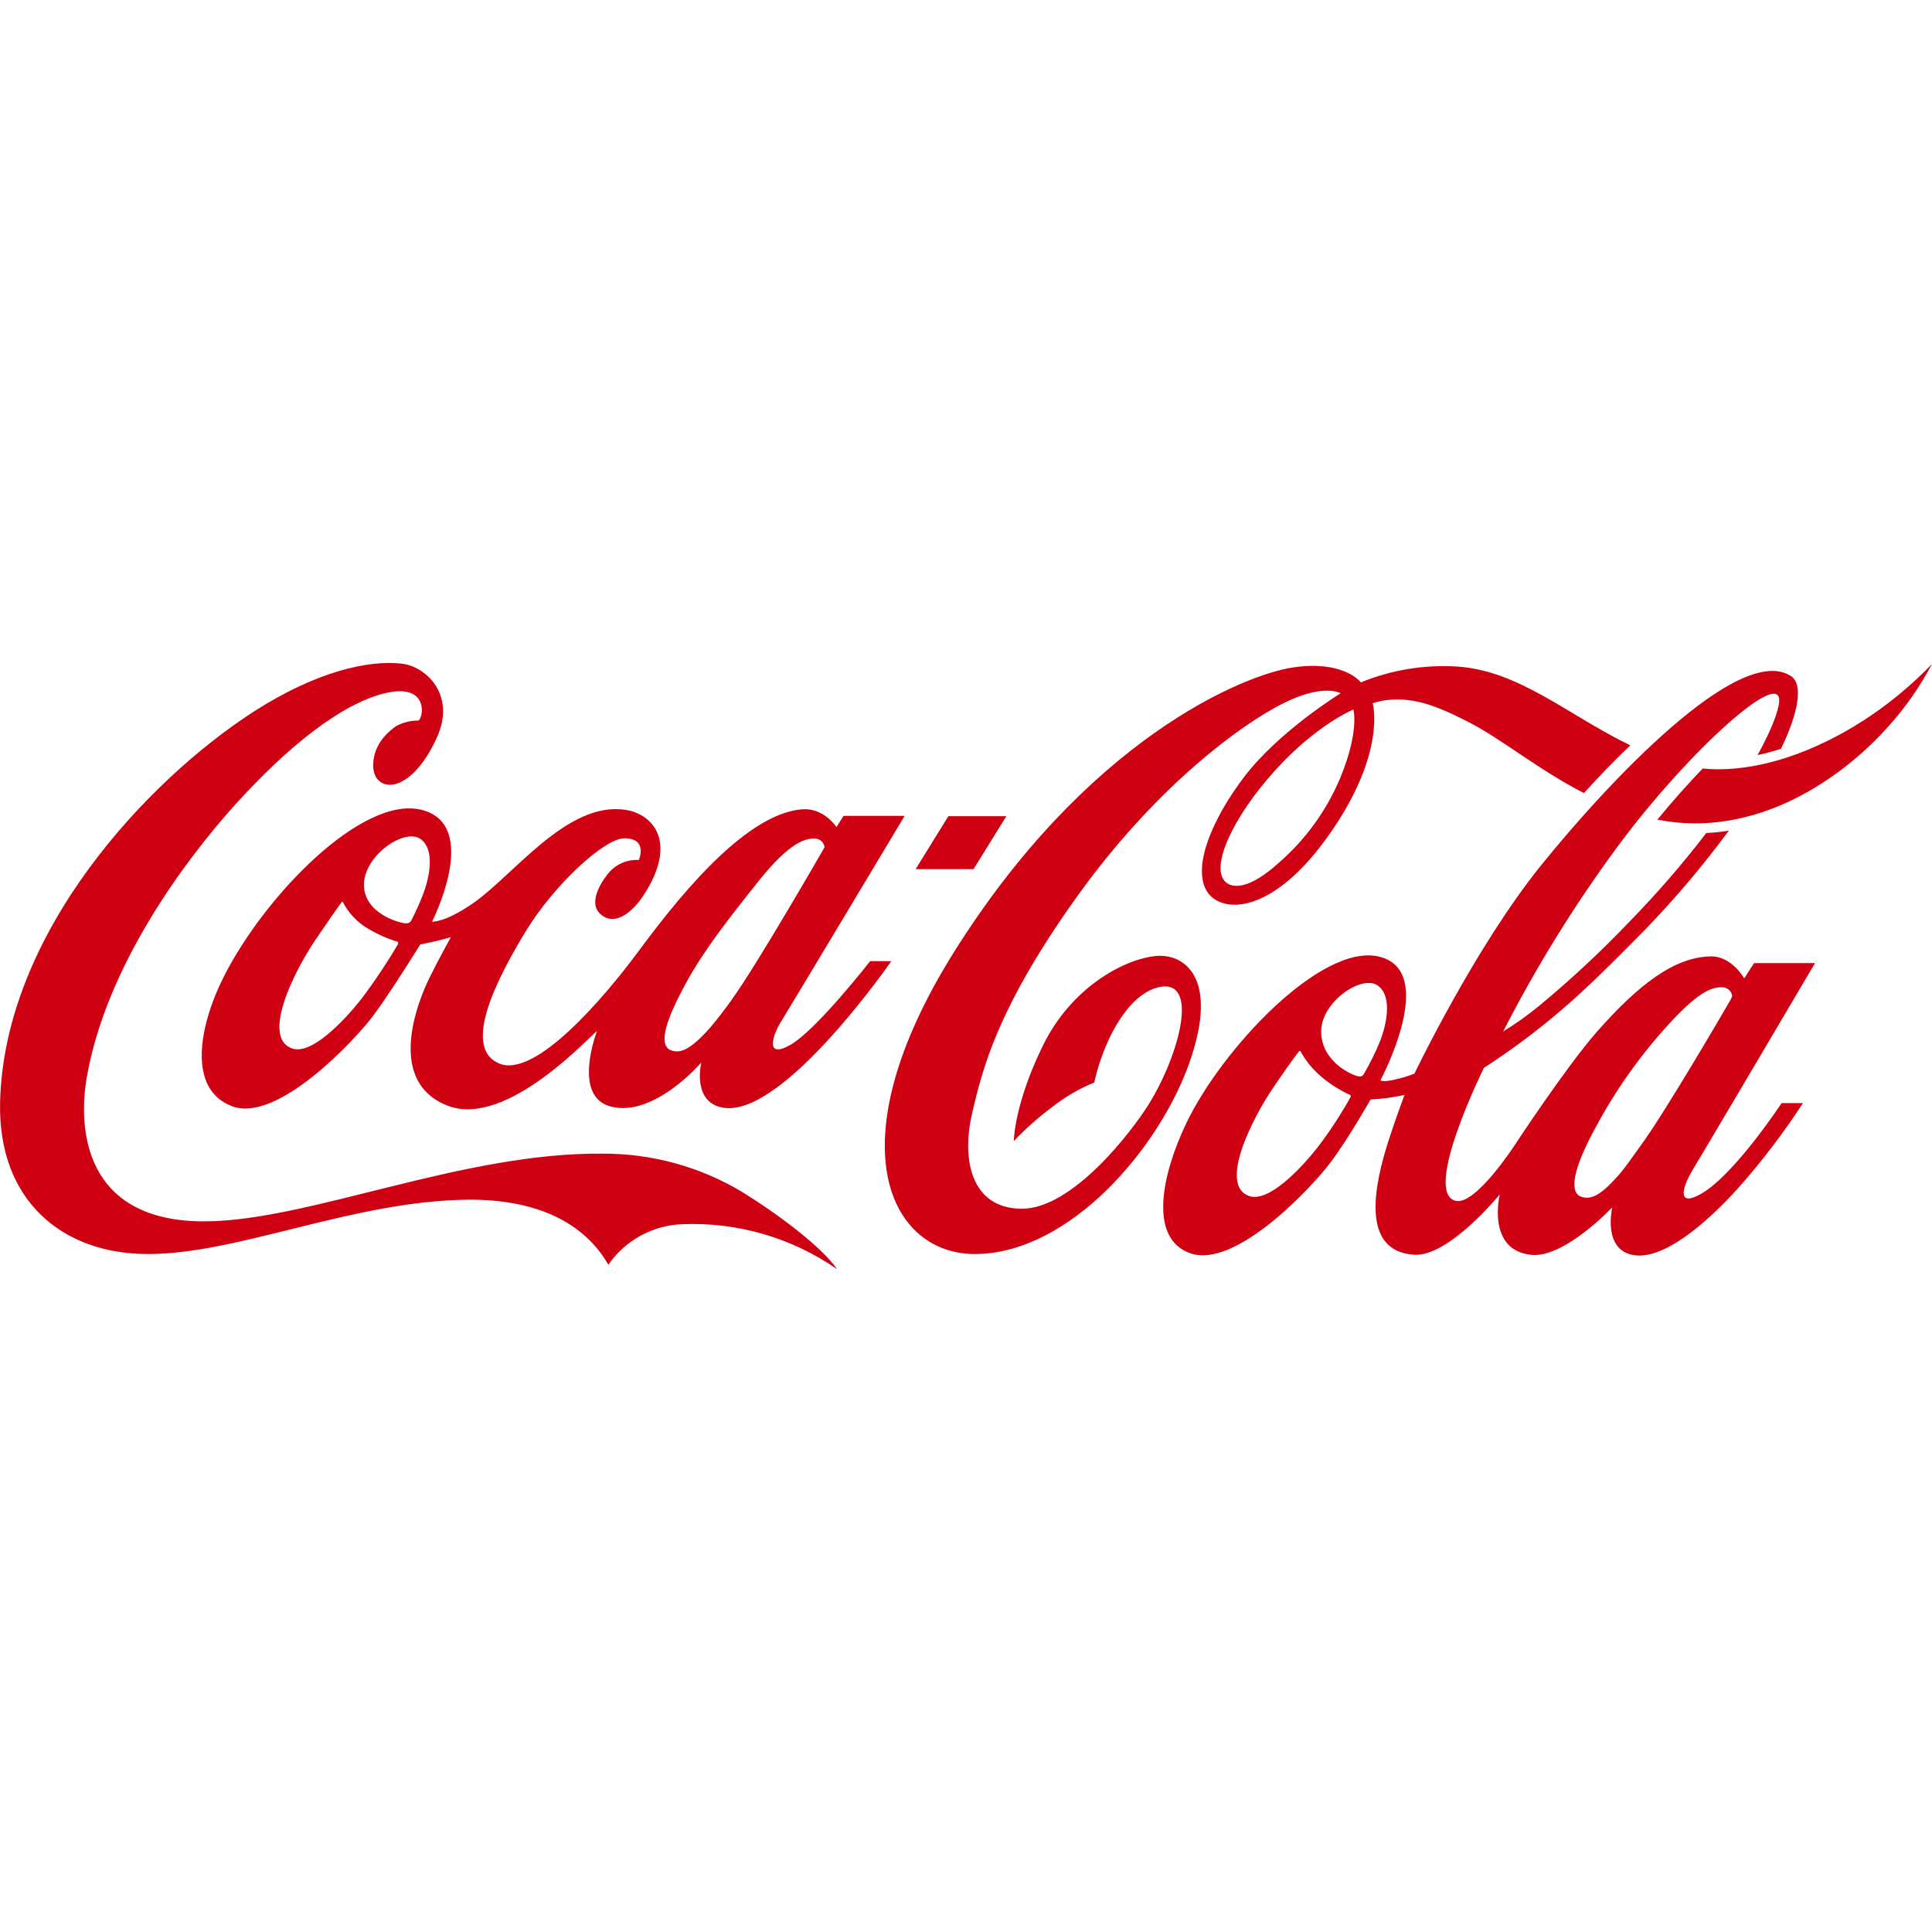
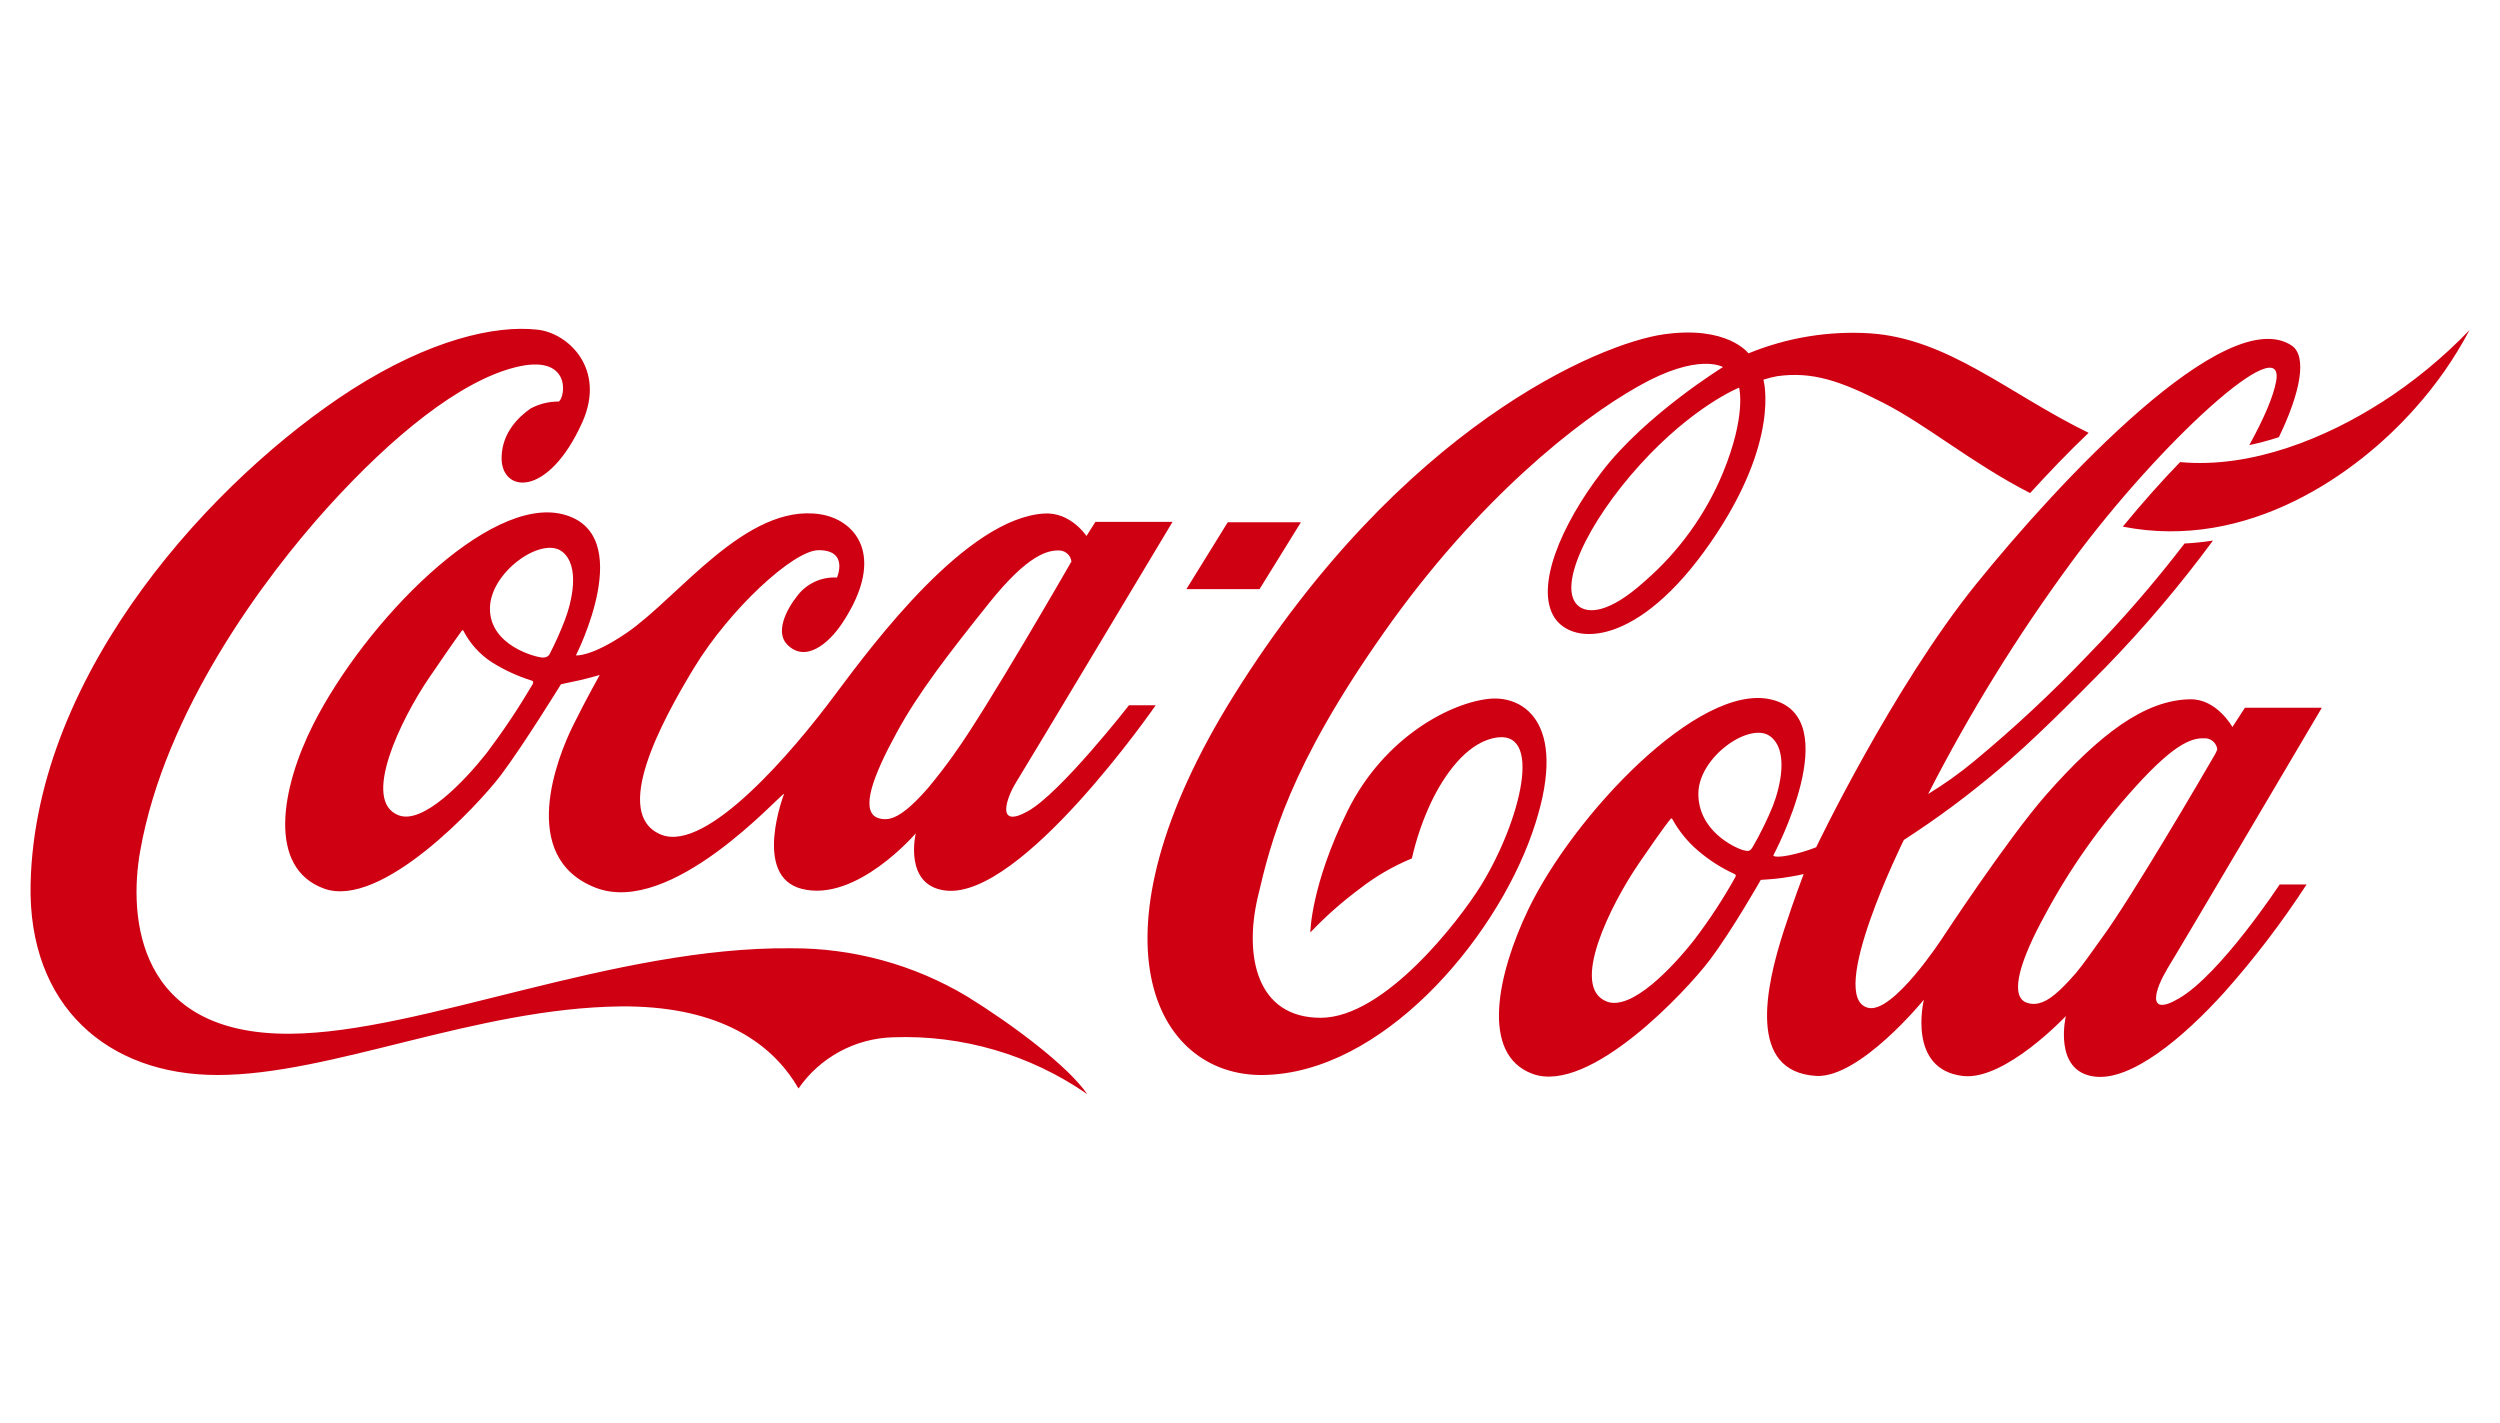
- <svg xmlns="http://www.w3.org/2000/svg" fill="#D00013" role="img" viewBox="0 0 24 24">
+ <svg xmlns="http://www.w3.org/2000/svg" fill="#D00013" role="img" viewBox="-0.3 5 24.6 14">
  <path d="M16.813 8.814s-.45.18-.973.756c-.524.577-.828 1.225-.603 1.397.087.066.287.079.65-.25a2.864 2.864 0 00.766-1.063c.234-.57.16-.833.16-.84m2.863 1.038c-.581-.299-1.006-.664-1.448-.89-.422-.216-.695-.307-1.036-.261a1.057 1.057 0 00-.14.035s.176.6-.523 1.607c-.708 1.022-1.35 1.015-1.533.734-.191-.296.056-.9.468-1.437.432-.562 1.19-1.028 1.19-1.028s-.241-.148-.835.19c-.58.326-1.577 1.107-2.502 2.423-.926 1.316-1.11 2.04-1.242 2.61-.132.57-.012 1.18.62 1.18s1.368-.964 1.576-1.299c.386-.624.637-1.581.112-1.45-.259.065-.468.351-.6.627a2.683 2.683 0 00-.19.554 2.185 2.185 0 00-.513.298 3.788 3.788 0 00-.486.43s.002-.456.365-1.194c.364-.737 1.03-1.074 1.408-1.106.34-.027.783.262.408 1.327-.375 1.065-1.483 2.36-2.646 2.376-1.073.015-1.776-1.355-.282-3.745C13.501 9.19 15.441 8.38 16.07 8.29c.63-.09.835.187.835.187a2.709 2.709 0 011.197-.197c.77.052 1.364.596 2.15.979-.205.195-.4.4-.575.592m3.454-.89c-.533.342-1.27.652-1.979.586-.179.185-.371.4-.563.634 1.228.243 2.305-.519 2.877-1.167A3.82 3.82 0 0024 8.248a4.792 4.792 0 01-.869.714m-1.636 3.462a.268.268 0 00.023-.051.124.124 0 00-.113-.108c-.117-.005-.277.017-.695.48a6.303 6.303 0 00-.89 1.263c-.24.438-.337.764-.2.848a.199.199 0 00.146.015c.093-.022.199-.11.36-.295.075-.088.158-.212.258-.349.277-.376.973-1.563 1.111-1.803m-4.349.504c.07-.182.159-.541-.026-.682-.199-.15-.705.201-.708.561-.003.369.357.535.443.559.05.013.066.01.09-.029a3.284 3.284 0 00.201-.409m-.383.67a1.531 1.531 0 01-.348-.222 1.116 1.116 0 01-.26-.317c-.008-.012-.015-.003-.023.008-.007.01-.039.039-.309.434-.27.396-.684 1.216-.31 1.355.241.09.641-.331.86-.61a5.21 5.21 0 00.402-.614c.012-.023 0-.029-.012-.034m4.258.947c-.102.163-.218.476.117.281.41-.236.994-1.123.994-1.123h.265a8.88 8.88 0 01-.803 1.054c-.415.46-.922.879-1.28.837-.416-.048-.286-.596-.286-.596s-.596.635-1.01.59c-.557-.062-.387-.751-.387-.751s-.63.774-1.06.75c-.673-.04-.504-.859-.316-1.436.1-.308.193-.55.193-.55s-.067.017-.21.038c-.076.011-.212.019-.212.019s-.28.495-.505.792c-.224.297-1.178 1.322-1.74 1.117-.518-.19-.346-.984-.044-1.615.44-.92 1.68-2.243 2.396-2.068.741.18.017 1.532.017 1.532s0 .005.007.009c.015.005.054.01.143-.008a1.605 1.605 0 00.271-.08s.746-1.561 1.569-2.583c.823-1.02 2.465-2.78 3.11-2.354.156.105.086.465-.126.902a2.891 2.891 0 01-.291.078c.142-.258.236-.475.264-.627.097-.528-1.135.585-2.015 1.78a16.594 16.594 0 00-1.409 2.28 3.86 3.86 0 00.454-.324 13.002 13.002 0 001.118-1.043 12.169 12.169 0 00.951-1.098 2.58 2.58 0 00.28-.029 12.054 12.054 0 01-1.05 1.24c-.35.355-.73.737-1.061 1.015a8.84 8.84 0 01-.931.691s-.77 1.553-.351 1.652c.246.06.732-.69.732-.69s.635-.967 1.017-1.404c.522-.593.97-.936 1.42-.942.261-.005.415.273.415.273l.123-.19h.757s-1.414 2.398-1.527 2.579m2.111-5.58c-.533.341-1.27.651-1.979.585-.18.185-.371.4-.564.634 1.229.243 2.305-.518 2.878-1.167A3.82 3.82 0 0024 8.248a4.792 4.792 0 01-.869.714m-10.63 1.177h-.72l-.407.658h.72zm-3.41 2.277c.307-.42 1.152-1.891 1.152-1.891a.124.124 0 00-.112-.108c-.117-.006-.312.034-.7.519-.387.485-.688.87-.907 1.272-.24.438-.346.747-.207.831a.205.205 0 00.144.015c.09-.022.208-.113.369-.298a5.57 5.57 0 00.262-.34m-3.863-1.99c-.199-.15-.705.201-.708.56-.003.369.456.482.515.484a.09.09 0 00.05-.01.06.06 0 00.024-.027 3.483 3.483 0 00.146-.325c.07-.183.158-.541-.027-.682m-.3 1.27a1.678 1.678 0 01-.39-.18.812.812 0 01-.279-.309c-.007-.012-.015-.003-.022.008-.007.01-.047.061-.318.458-.27.398-.672 1.21-.296 1.35.24.09.644-.334.864-.612a7.24 7.24 0 00.455-.681c.009-.024 0-.03-.014-.034m5.88.244h.263s-1.321 1.912-2.068 1.823c-.416-.049-.293-.563-.293-.563s-.585.685-1.123.546c-.487-.125-.172-.936-.172-.936-.056.022-1.111 1.211-1.853.926-.776-.3-.373-1.296-.225-1.595.125-.253.263-.499.263-.499s-.119.034-.195.051l-.186.04s-.367.596-.591.894c-.225.297-1.178 1.32-1.74 1.117-.562-.204-.423-.99-.107-1.615.512-1.012 1.726-2.256 2.458-2.068.739.189.127 1.388.127 1.388s.147.019.5-.222c.507-.346 1.176-1.277 1.901-1.167.342.051.66.4.225 1.064-.139.213-.372.403-.55.215-.111-.118-.014-.33.103-.477a.457.457 0 01.39-.179s.12-.273-.185-.269c-.247.005-.871.58-1.223 1.16-.323.533-.813 1.441-.322 1.639.451.182 1.309-.836 1.706-1.37.397-.533 1.302-1.742 2.062-1.79.261-.017.417.221.417.221l.088-.139h.759s-1.43 2.387-1.542 2.567c-.088.141-.204.46.117.281.322-.178.996-1.043.996-1.043m-.414 3.824a3.144 3.144 0 00-1.908-.557 1.17 1.17 0 00-.93.504c-.29-.505-.862-.815-1.747-.808-1.43.016-2.849.676-3.972.675-1.077 0-1.863-.677-1.837-1.88.047-2.109 1.83-4.009 3.16-4.864.767-.49 1.409-.637 1.828-.59.306.034.674.388.442.909-.341.761-.812.699-.795.335.01-.237.168-.386.286-.469a.582.582 0 01.278-.068c.068-.057.117-.474-.429-.337-.546.137-1.21.676-1.84 1.371-.63.696-1.61 2.011-1.852 3.392-.113.64-.039 1.808 1.48 1.795 1.287-.01 3.185-.859 4.929-.841a3.34 3.34 0 011.725.472c.451.278.992.684 1.184.961" />
</svg>
